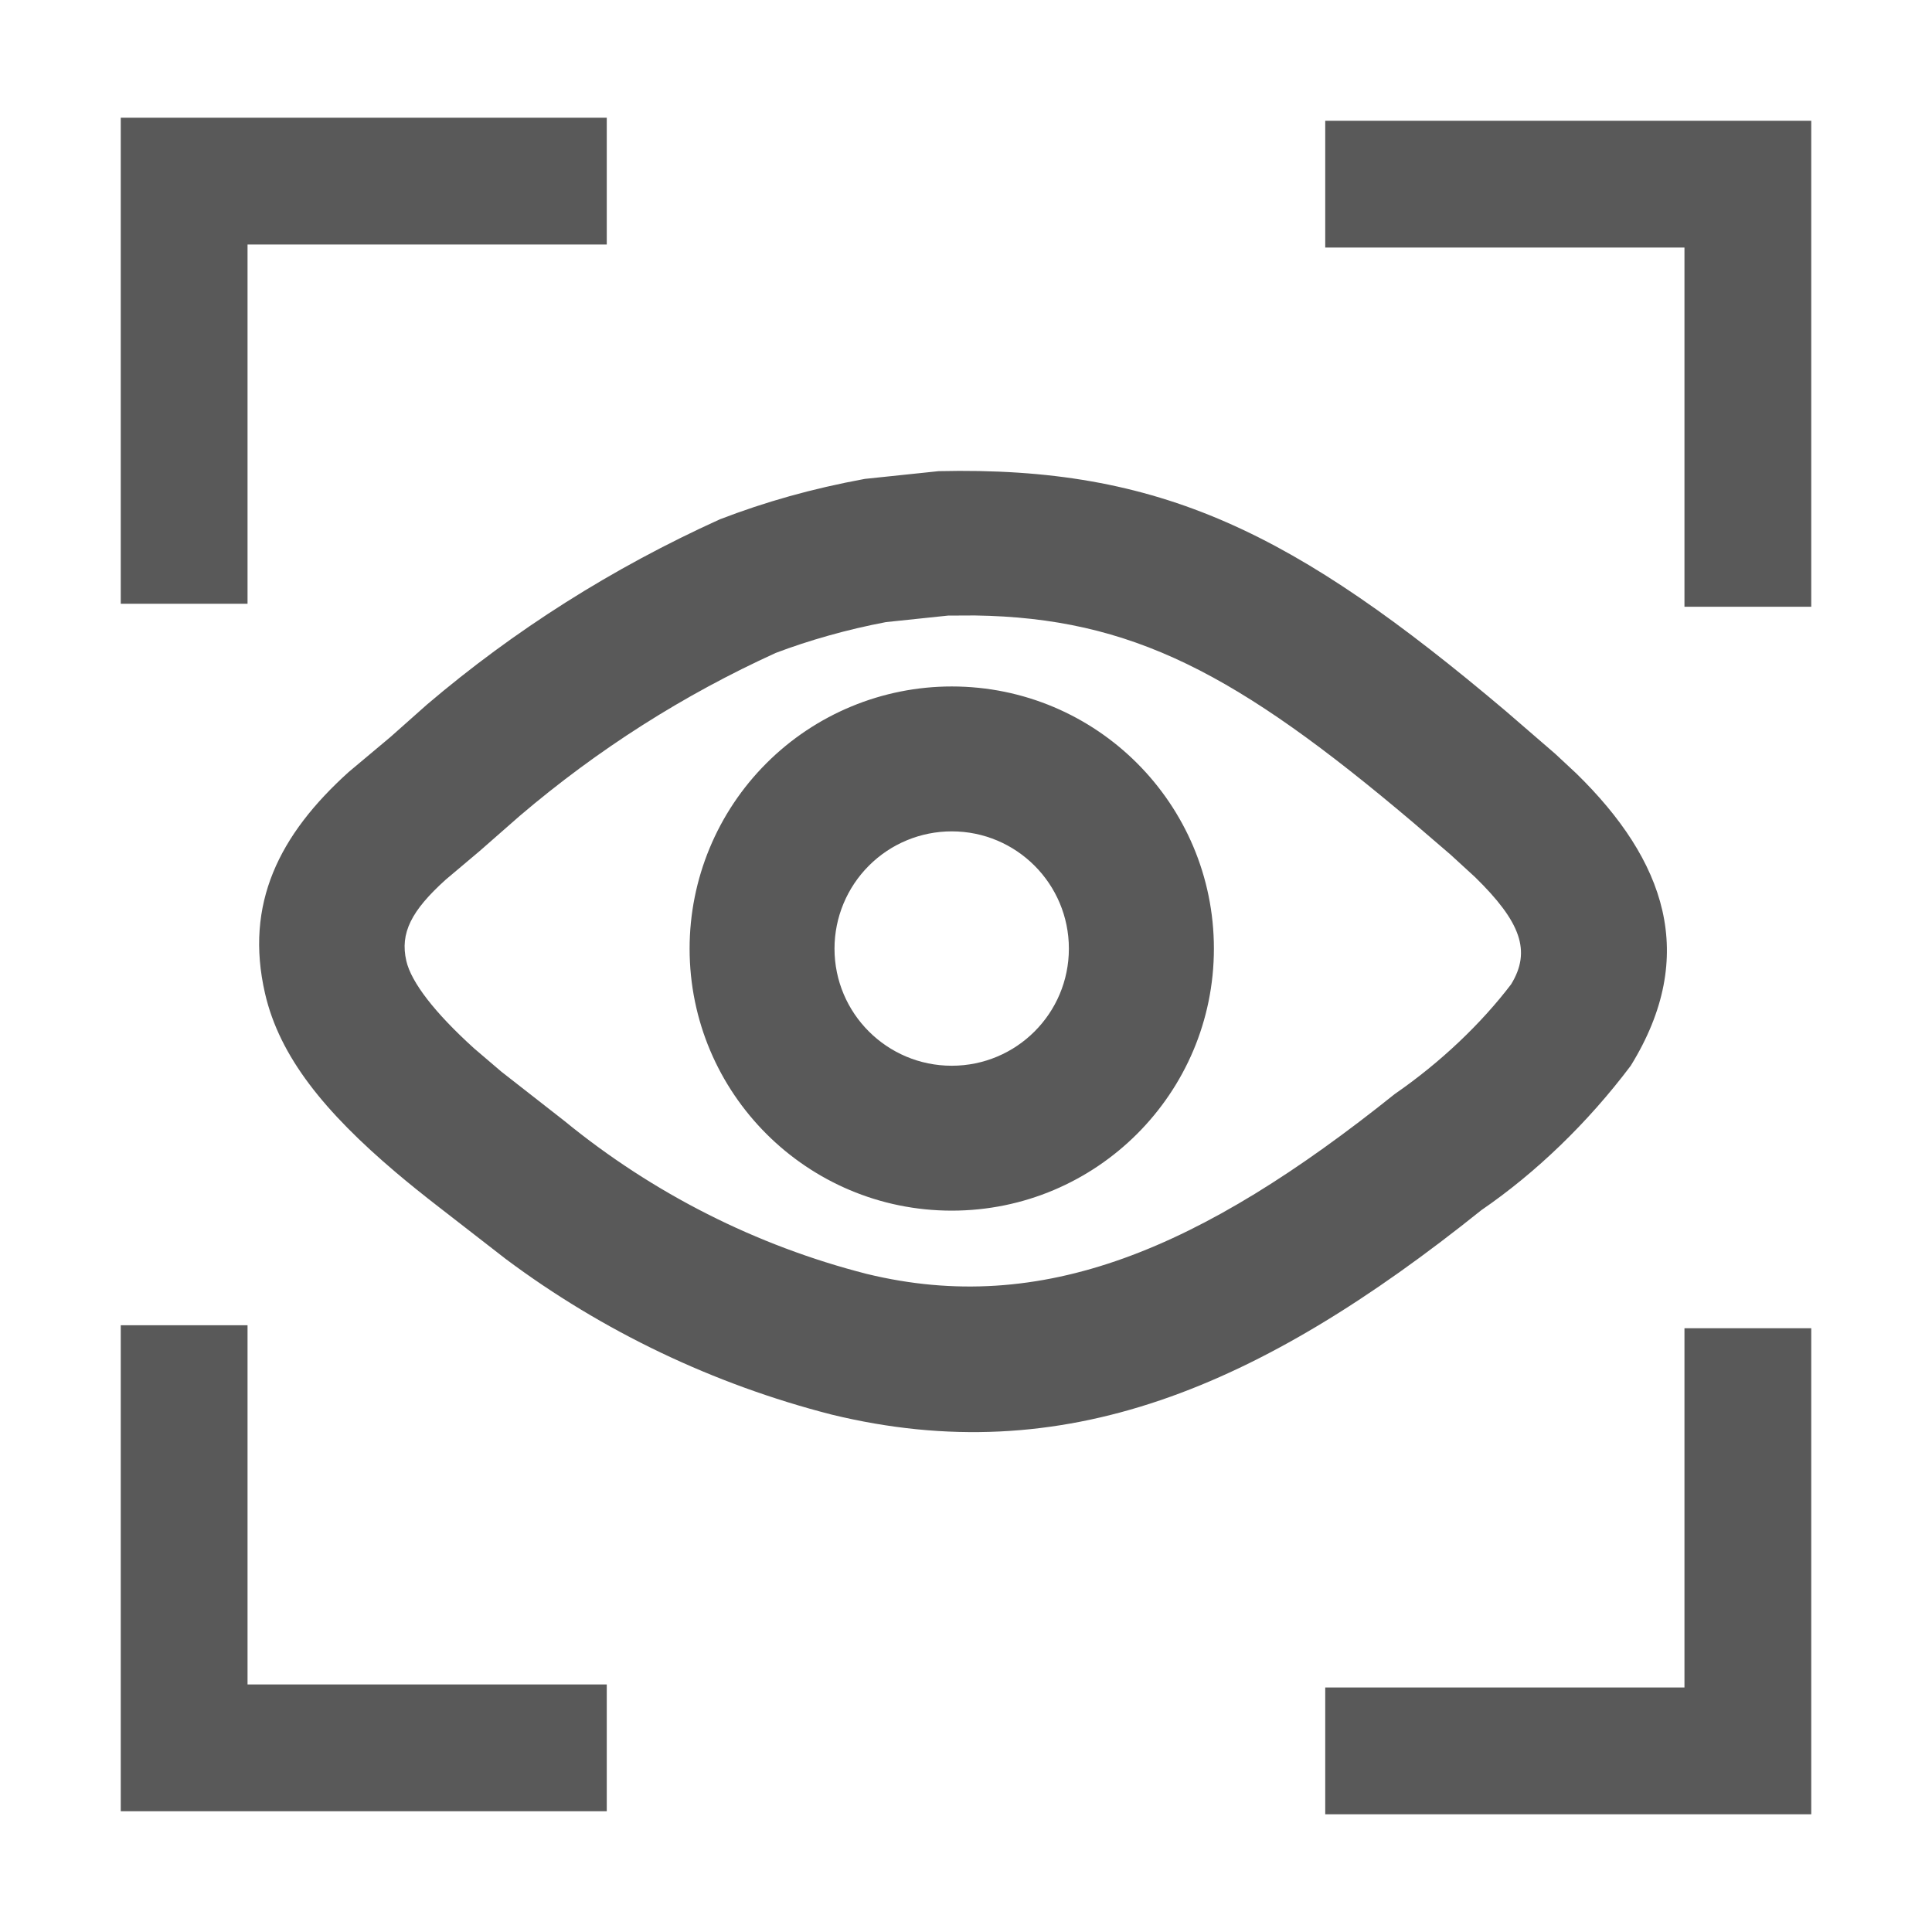
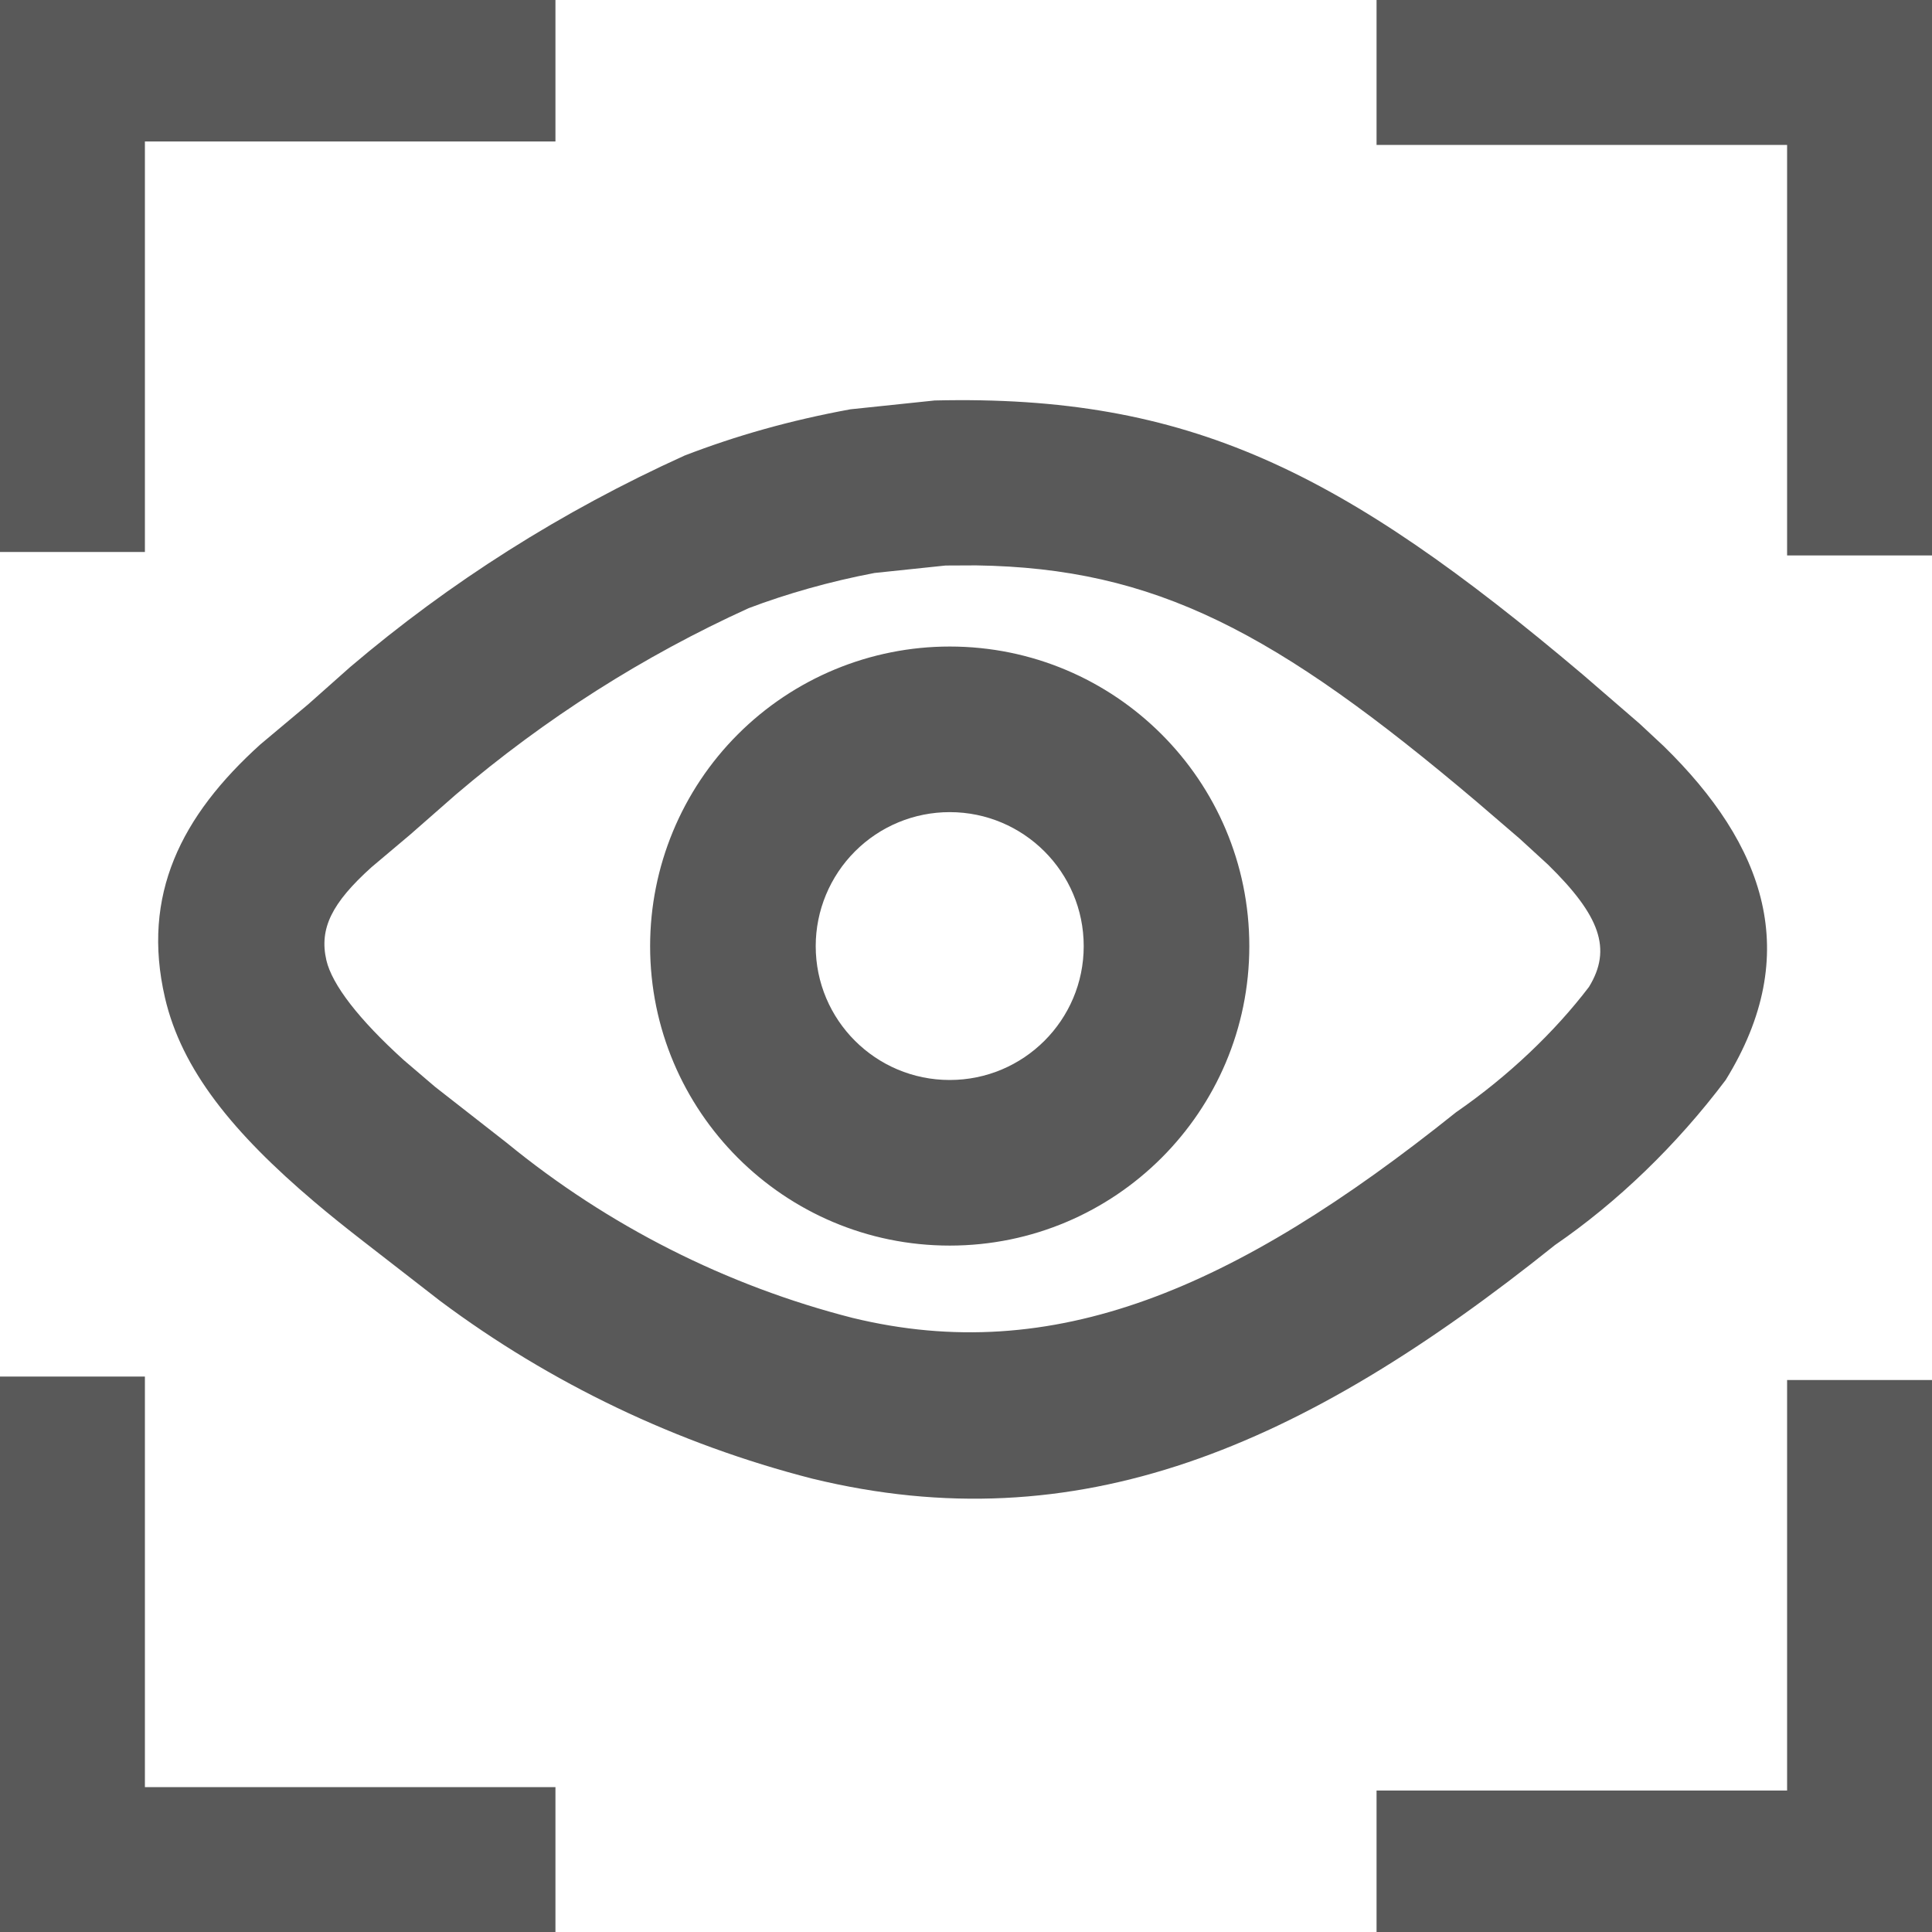
- <svg xmlns="http://www.w3.org/2000/svg" width="16px" height="16px" viewBox="0 0 16 16" version="1.1">
+ <svg xmlns="http://www.w3.org/2000/svg" width="14px" height="14px" viewBox="0 0 14 14" version="1.1">
  <g id="resource-view-manegment-outlinde" stroke="none" stroke-width="1" fill="none" fill-rule="evenodd" opacity="0.65">
-     <g id="编组">
-       <rect id="矩形" x="0" y="0" width="16" height="16" />
-       <path d="M15,11 L15,15.025 L10.975,15.025 L10.975,13.975 L13.95,13.975 L13.95,11 L15,11 Z M2.05,10.975 L2.05,13.95 L5.025,13.95 L5.025,15 L1,15 L1,10.975 L2.05,10.975 Z M12.468,5.887 L12.88,6.243 L13.056,6.407 C13.787,7.122 14.071,7.909 13.505,8.826 C13.149,9.299 12.72,9.712 12.268,10.022 C10.428,11.497 8.808,12.182 6.887,11.715 C5.907,11.464 4.988,11.024 4.188,10.426 L3.634,9.996 C3.501,9.893 3.388,9.802 3.278,9.709 C2.69,9.21 2.316,8.753 2.195,8.228 C2.024,7.485 2.312,6.913 2.887,6.394 L3.233,6.104 L3.537,5.834 C4.26,5.219 5.068,4.706 5.961,4.301 C6.335,4.157 6.722,4.047 7.162,3.966 L7.773,3.902 C9.616,3.859 10.723,4.412 12.468,5.887 Z M8.073,5.097 L7.852,5.098 L7.337,5.152 C7.015,5.213 6.699,5.303 6.425,5.407 C5.662,5.754 4.952,6.205 4.304,6.757 L3.971,7.049 L3.691,7.285 C3.405,7.543 3.312,7.728 3.365,7.958 C3.406,8.135 3.6,8.387 3.926,8.682 L4.152,8.875 L4.674,9.283 C5.408,9.884 6.265,10.317 7.178,10.55 C8.63,10.903 9.942,10.349 11.551,9.06 C11.932,8.797 12.268,8.475 12.514,8.152 C12.683,7.877 12.595,7.635 12.217,7.265 L12.013,7.078 L11.701,6.81 C10.244,5.577 9.373,5.116 8.073,5.097 Z M7.882,5.685 C9.081,5.685 10.053,6.657 10.053,7.856 C10.053,9.054 9.081,10.026 7.882,10.026 C6.683,10.026 5.711,9.054 5.711,7.856 C5.711,7.28 5.94,6.728 6.347,6.321 C6.754,5.914 7.306,5.685 7.882,5.685 Z M7.882,6.885 C7.624,6.885 7.378,6.987 7.196,7.169 C7.014,7.351 6.911,7.598 6.911,7.856 C6.911,8.392 7.346,8.826 7.882,8.826 C8.418,8.826 8.852,8.392 8.852,7.856 C8.852,7.32 8.418,6.885 7.882,6.885 Z M15,1 L15,5.025 L13.95,5.025 L13.95,2.05 L10.975,2.05 L10.975,1 L15,1 Z M5.025,0.975 L5.025,2.025 L2.05,2.025 L2.05,5 L1,5 L1,0.975 L5.025,0.975 Z" id="形状" fill="#000000" fill-rule="nonzero" />
+     <g id="编组" transform="translate(0, -0.025)">
+       <rect id="矩形" x="0" y="0.025" width="14" height="14" />
+       <path d="M14,10.025 L14,14.05 L9.975,14.05 L9.975,13 L12.95,13 L12.95,10.025 L14,10.025 Z M1.05,10 L1.05,12.975 L4.025,12.975 L4.025,14.025 L0,14.025 L0,10 L1.05,10 Z M11.468,4.912 L11.88,5.268 L12.056,5.432 C12.787,6.147 13.071,6.934 12.505,7.851 C12.149,8.324 11.72,8.737 11.268,9.047 C9.428,10.522 7.808,11.207 5.887,10.74 C4.907,10.489 3.988,10.049 3.188,9.451 L2.634,9.021 C2.501,8.918 2.388,8.827 2.278,8.734 C1.69,8.235 1.316,7.778 1.195,7.253 C1.024,6.51 1.312,5.938 1.887,5.419 L2.233,5.129 L2.537,4.859 C3.26,4.244 4.068,3.731 4.961,3.326 C5.335,3.182 5.722,3.072 6.162,2.991 L6.773,2.927 C8.616,2.884 9.723,3.437 11.468,4.912 Z M7.073,4.122 L6.852,4.123 L6.337,4.177 C6.015,4.238 5.699,4.328 5.425,4.432 C4.662,4.779 3.952,5.23 3.304,5.782 L2.971,6.074 L2.691,6.31 C2.405,6.568 2.312,6.753 2.365,6.983 C2.406,7.16 2.6,7.412 2.926,7.707 L3.152,7.9 L3.674,8.308 C4.408,8.909 5.265,9.342 6.178,9.575 C7.63,9.928 8.942,9.374 10.551,8.085 C10.932,7.822 11.268,7.5 11.514,7.177 C11.683,6.902 11.595,6.66 11.217,6.29 L11.013,6.103 L10.701,5.835 C9.244,4.602 8.373,4.141 7.073,4.122 Z M6.882,4.71 C8.081,4.71 9.053,5.682 9.053,6.881 C9.053,8.079 8.081,9.051 6.882,9.051 C5.683,9.051 4.711,8.079 4.711,6.881 C4.711,6.305 4.94,5.753 5.347,5.346 C5.754,4.939 6.306,4.71 6.882,4.71 Z M6.882,5.91 C6.624,5.91 6.378,6.012 6.196,6.194 C6.014,6.376 5.911,6.623 5.911,6.881 C5.911,7.417 6.346,7.851 6.882,7.851 C7.418,7.851 7.853,7.417 7.853,6.881 C7.853,6.345 7.418,5.91 6.882,5.91 Z M14,0.025 L14,4.05 L12.95,4.05 L12.95,1.075 L9.975,1.075 L9.975,0.025 L14,0.025 Z M4.025,0 L4.025,1.05 L1.05,1.05 L1.05,4.025 L0,4.025 L0,0 L4.025,0 Z" id="形状" fill="#000000" fill-rule="nonzero" />
    </g>
  </g>
</svg>
